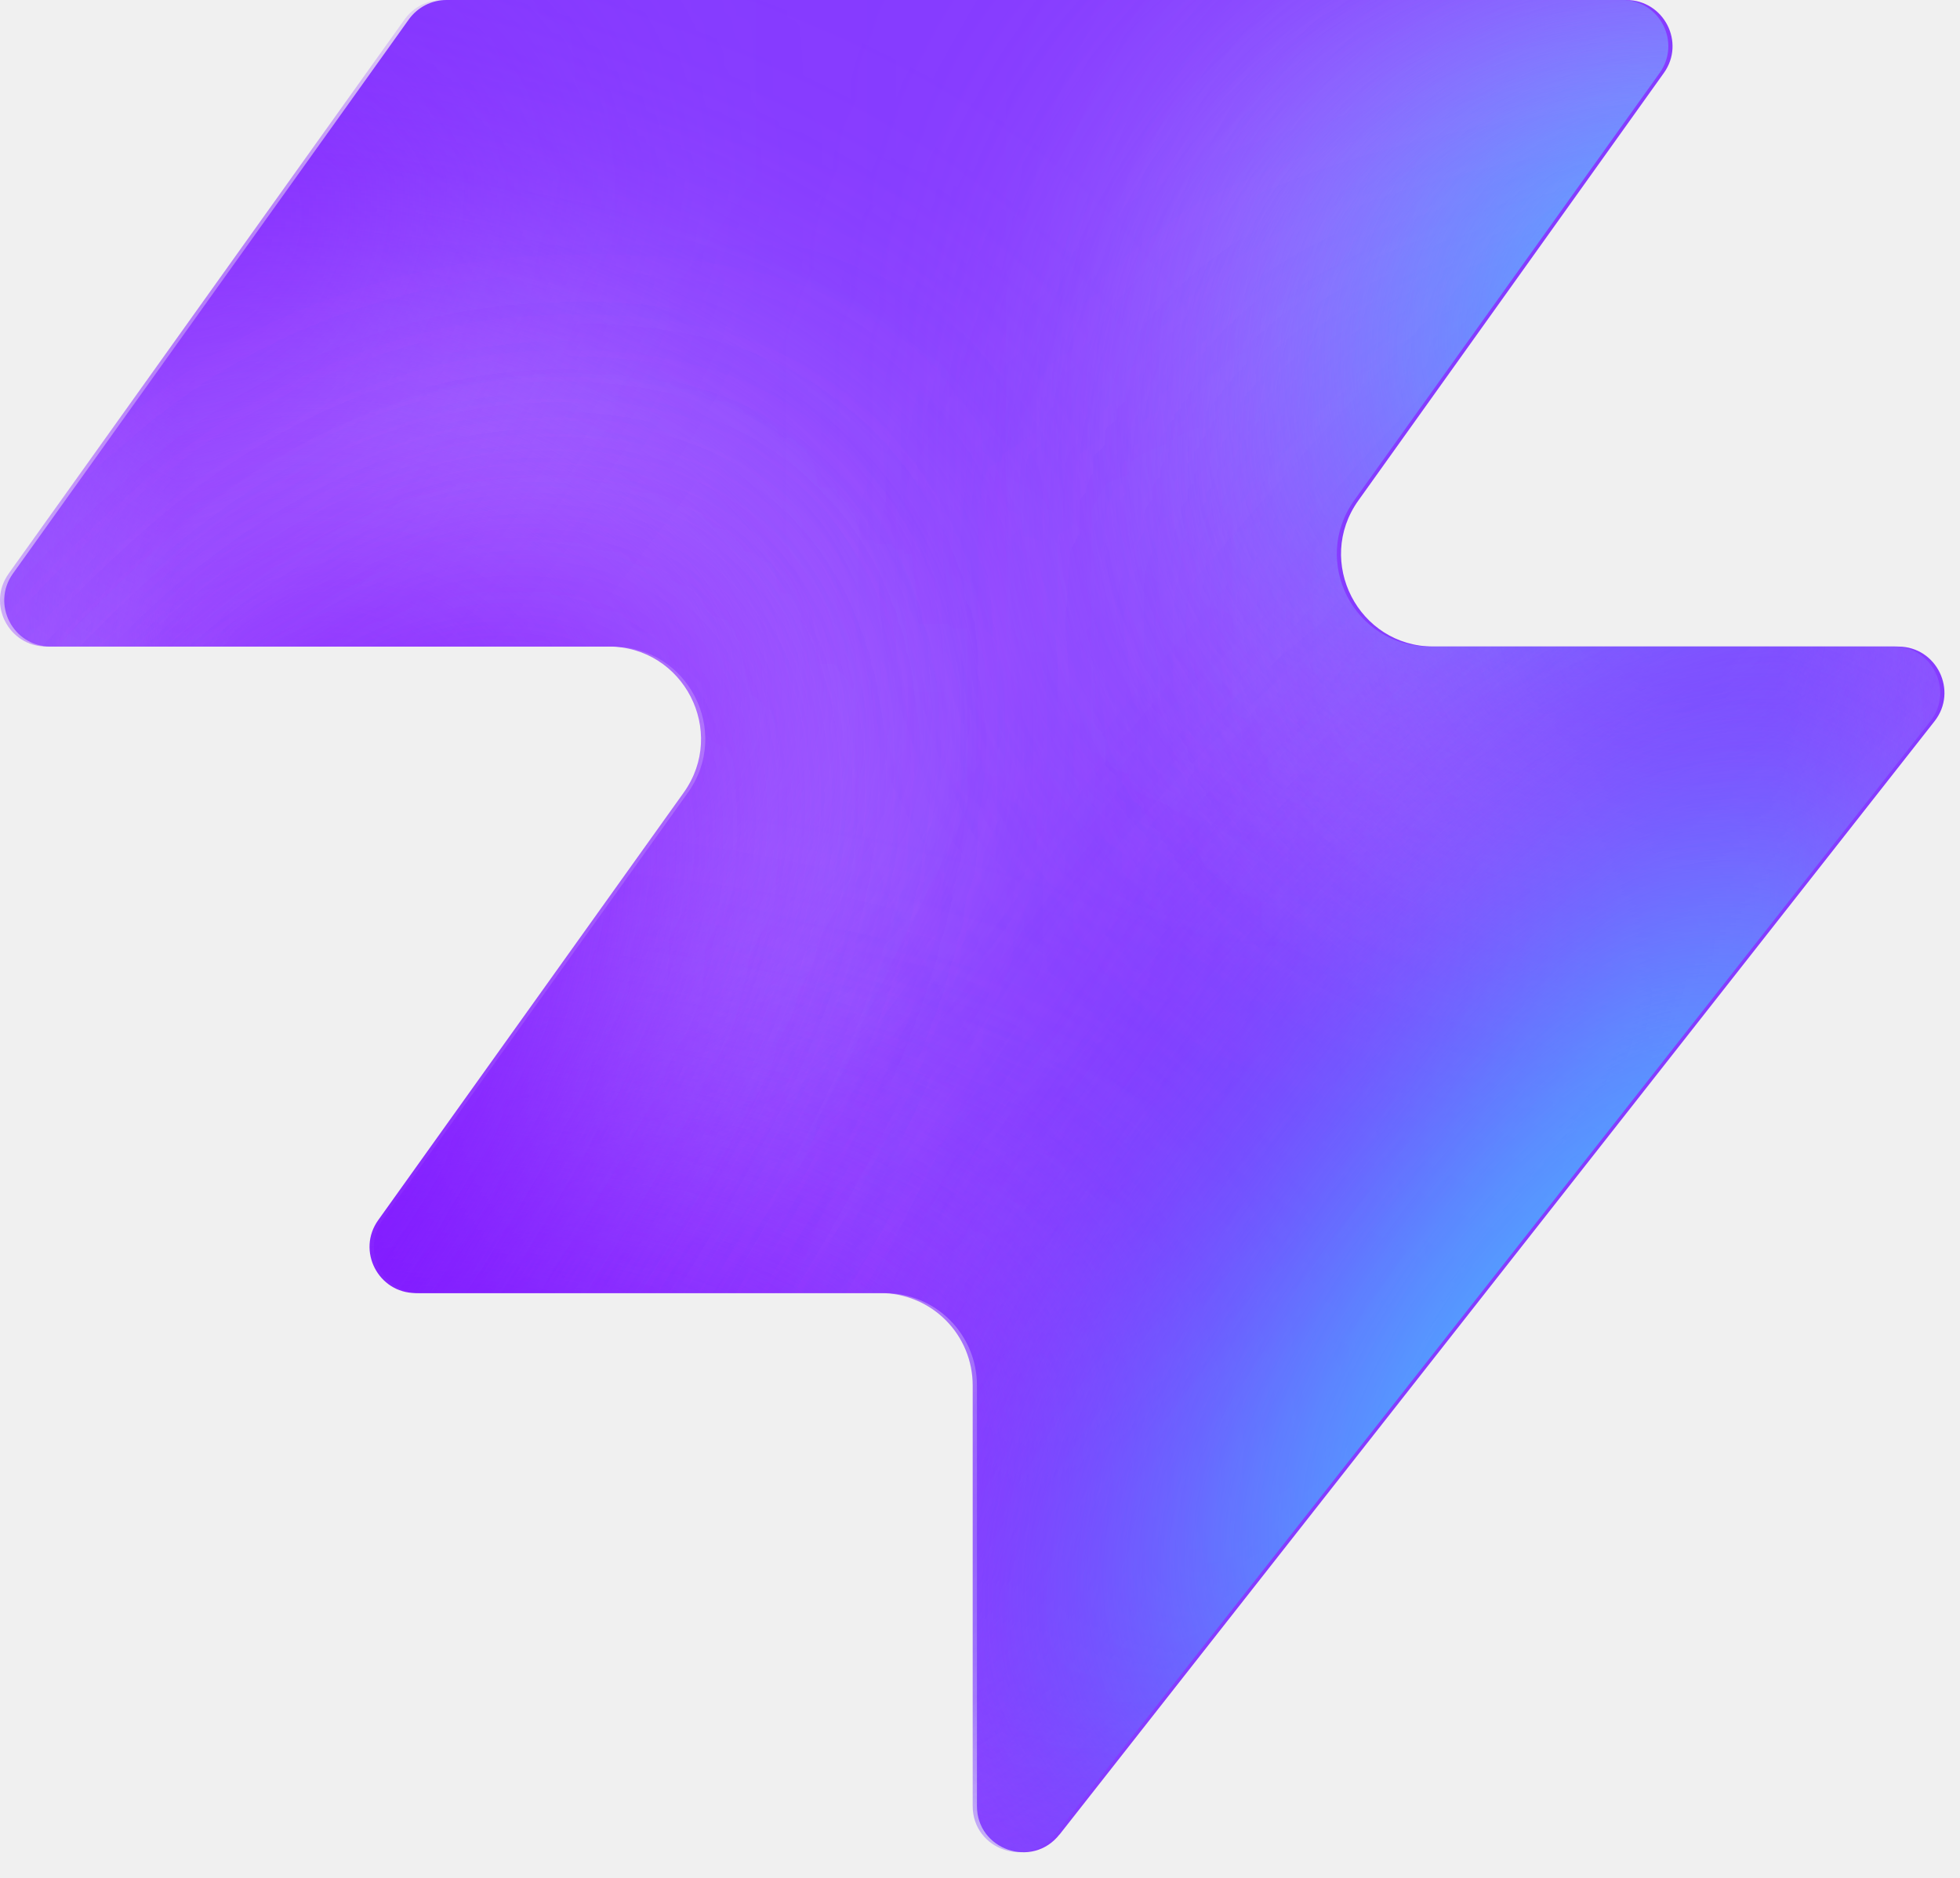
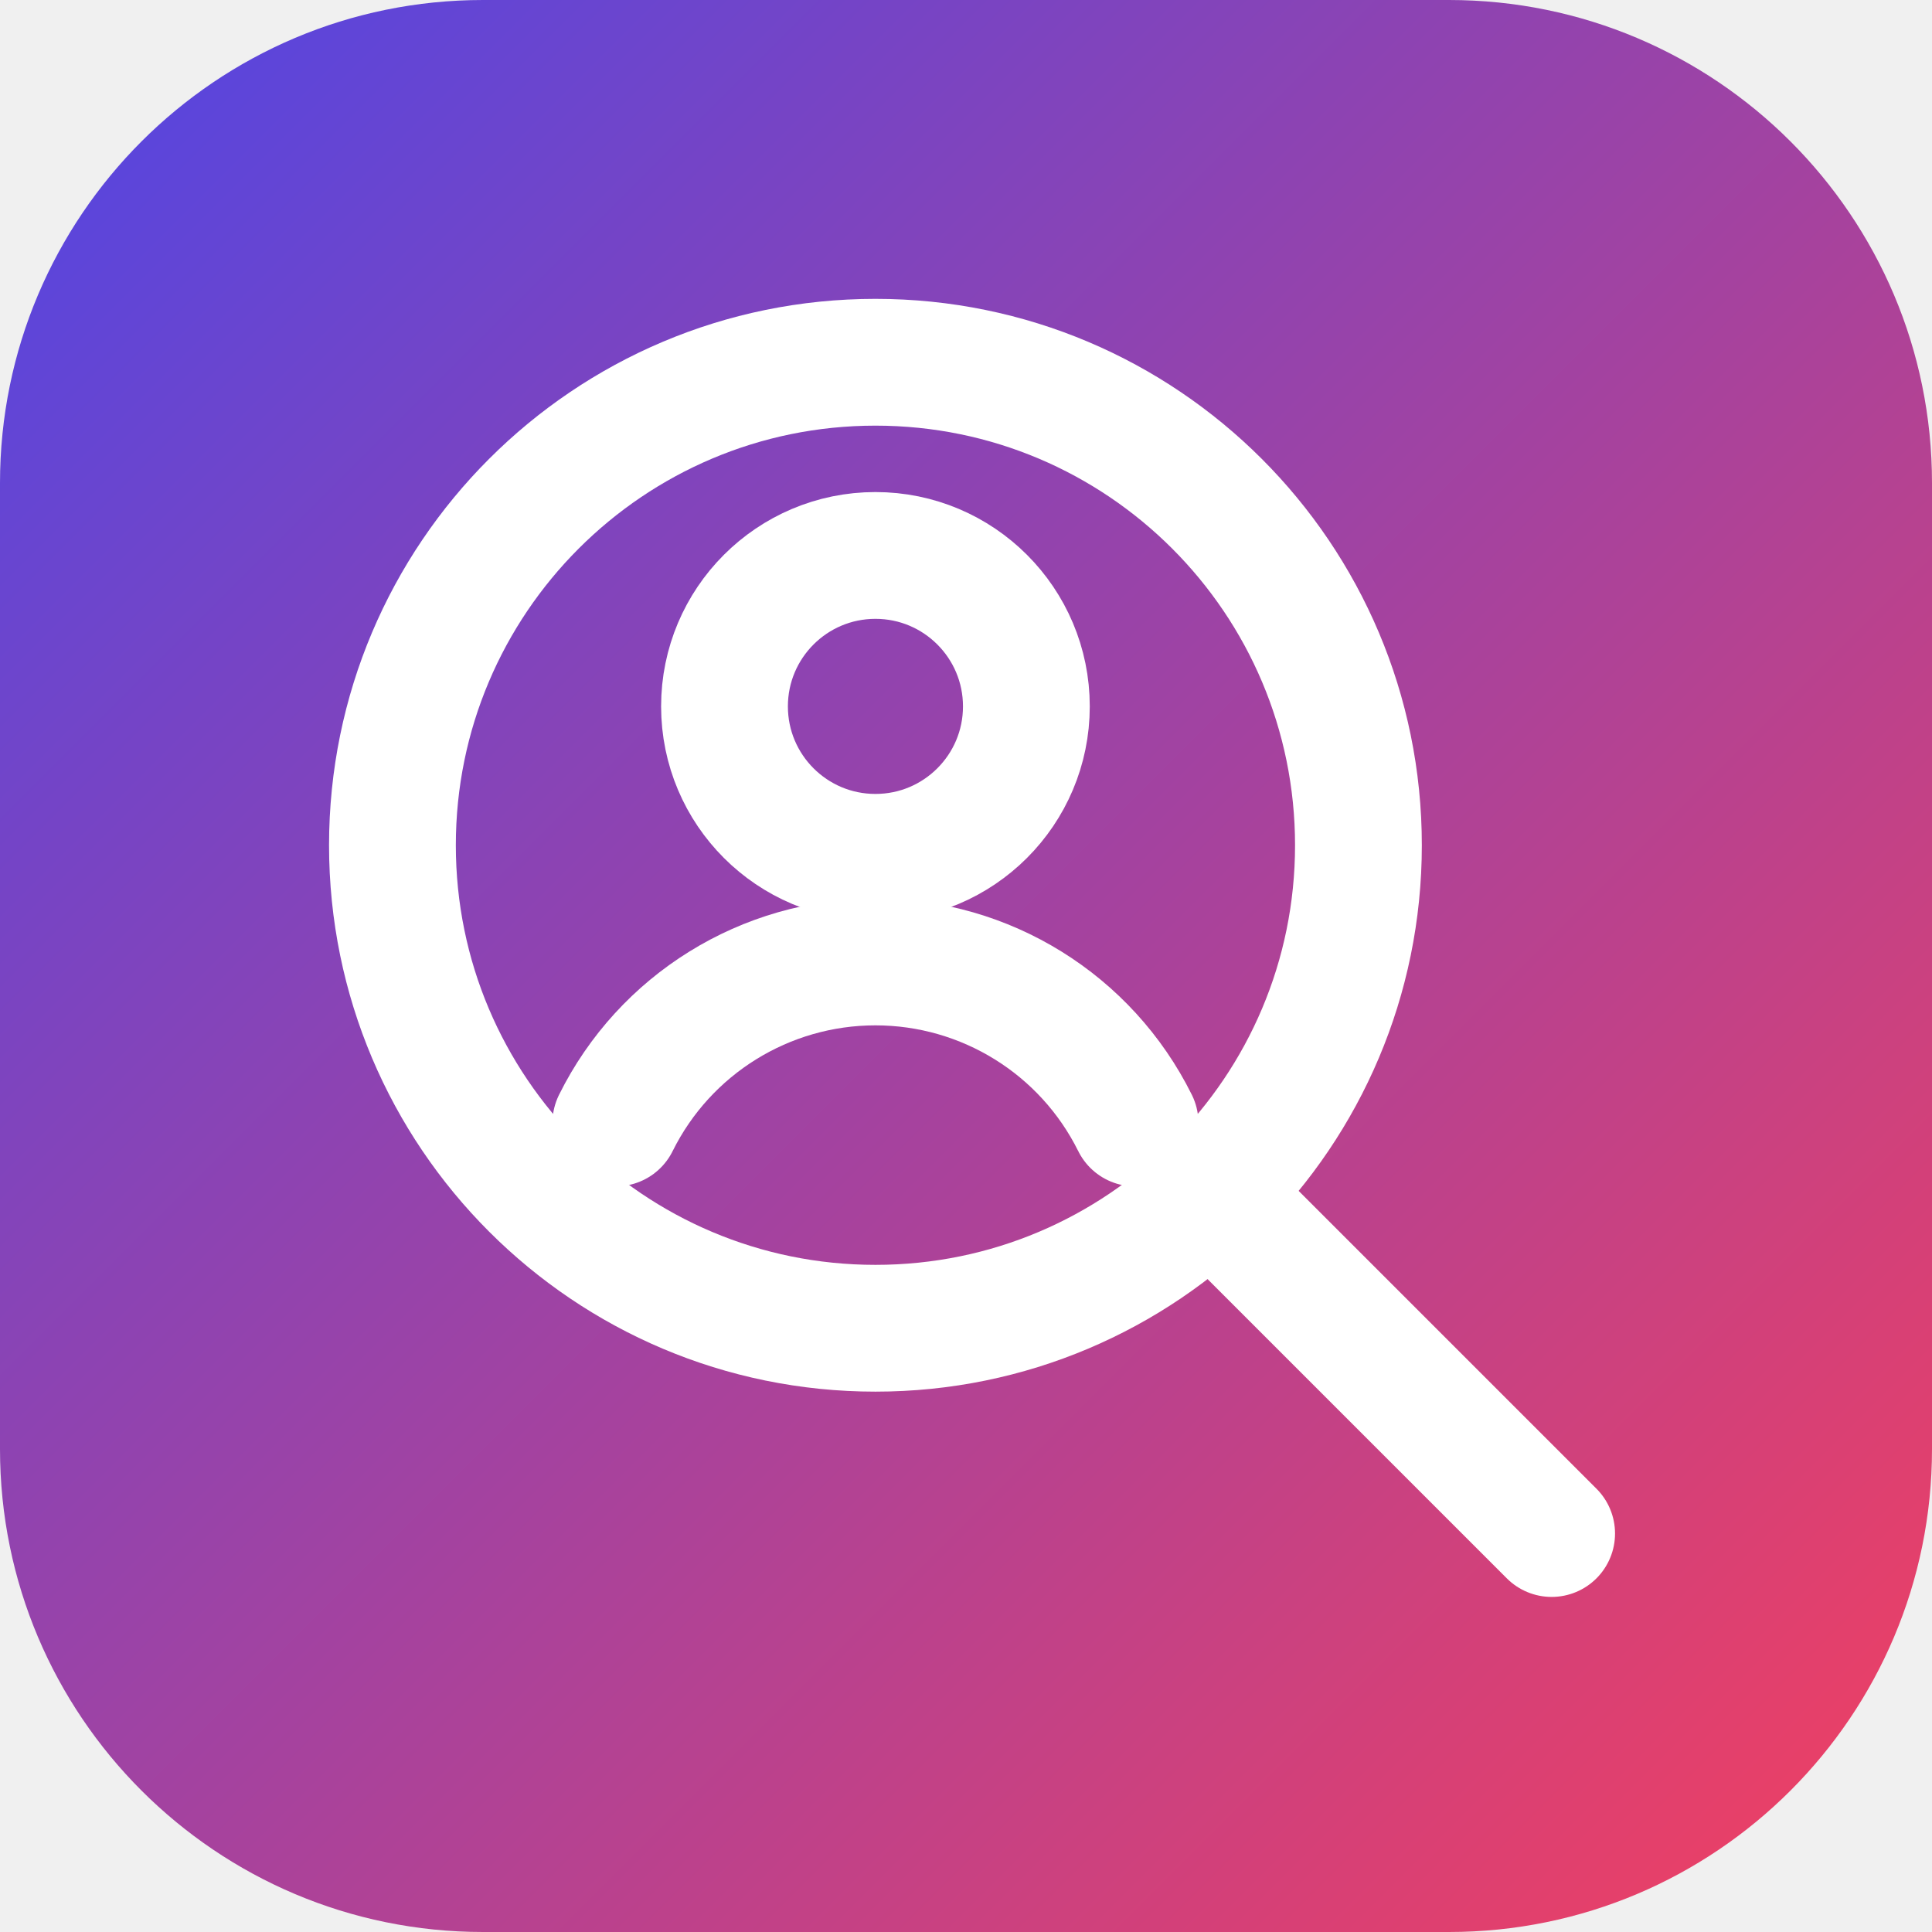
- <svg xmlns="http://www.w3.org/2000/svg" width="48" height="46" fill="none" viewBox="0 0 48 46">
-   <path fill="#863bff" d="M25.946 44.938c-.664.845-2.021.375-2.021-.698V33.937a2.26 2.26 0 0 0-2.262-2.262H10.287c-.92 0-1.456-1.04-.92-1.788l7.48-10.471c1.07-1.497 0-3.578-1.842-3.578H1.237c-.92 0-1.456-1.04-.92-1.788L10.013.474c.214-.297.556-.474.92-.474h28.894c.92 0 1.456 1.04.92 1.788l-7.48 10.471c-1.07 1.498 0 3.579 1.842 3.579h11.377c.943 0 1.473 1.088.89 1.83L25.947 44.94z" style="fill:#863bff;fill:color(display-p3 .525 .23 1);fill-opacity:1" />
-   <mask id="a" width="48" height="46" x="0" y="0" maskUnits="userSpaceOnUse" style="mask-type:alpha">
-     <path fill="#000" d="M25.842 44.938c-.664.844-2.021.375-2.021-.698V33.937a2.26 2.26 0 0 0-2.262-2.262H10.183c-.92 0-1.456-1.04-.92-1.788l7.48-10.471c1.07-1.498 0-3.579-1.842-3.579H1.133c-.92 0-1.456-1.04-.92-1.787L9.91.473c.214-.297.556-.474.92-.474h28.894c.92 0 1.456 1.04.92 1.788l-7.48 10.471c-1.07 1.498 0 3.578 1.842 3.578h11.377c.943 0 1.473 1.088.89 1.832L25.843 44.94z" style="fill:#000;fill-opacity:1" />
-   </mask>
-   <g mask="url(#a)">
-     <g filter="url(#b)">
-       <ellipse cx="5.508" cy="14.704" fill="#ede6ff" rx="5.508" ry="14.704" style="fill:#ede6ff;fill:color(display-p3 .927 .903 1);fill-opacity:1" transform="matrix(.00324 1 1 -.00324 -4.47 31.516)" />
-     </g>
-     <g filter="url(#c)">
-       <ellipse cx="10.399" cy="29.851" fill="#ede6ff" rx="10.399" ry="29.851" style="fill:#ede6ff;fill:color(display-p3 .927 .903 1);fill-opacity:1" transform="matrix(.00324 1 1 -.00324 -39.328 7.883)" />
-     </g>
-     <g filter="url(#d)">
-       <ellipse cx="5.508" cy="30.487" fill="#7e14ff" rx="5.508" ry="30.487" style="fill:#7e14ff;fill:color(display-p3 .492 .077 1);fill-opacity:1" transform="rotate(89.814 -25.913 -14.639)scale(1 -1)" />
-     </g>
-     <g filter="url(#e)">
-       <ellipse cx="5.508" cy="30.599" fill="#7e14ff" rx="5.508" ry="30.599" style="fill:#7e14ff;fill:color(display-p3 .492 .077 1);fill-opacity:1" transform="rotate(89.814 -32.644 -3.334)scale(1 -1)" />
-     </g>
-     <g filter="url(#f)">
-       <ellipse cx="5.508" cy="30.599" fill="#7e14ff" rx="5.508" ry="30.599" style="fill:#7e14ff;fill:color(display-p3 .492 .077 1);fill-opacity:1" transform="matrix(.00324 1 1 -.00324 -34.34 30.47)" />
-     </g>
-     <g filter="url(#g)">
-       <ellipse cx="14.072" cy="22.078" fill="#ede6ff" rx="14.072" ry="22.078" style="fill:#ede6ff;fill:color(display-p3 .927 .903 1);fill-opacity:1" transform="rotate(93.35 24.506 48.493)scale(-1 1)" />
-     </g>
-     <g filter="url(#h)">
-       <ellipse cx="3.47" cy="21.501" fill="#7e14ff" rx="3.47" ry="21.501" style="fill:#7e14ff;fill:color(display-p3 .492 .077 1);fill-opacity:1" transform="rotate(89.009 28.708 47.59)scale(-1 1)" />
-     </g>
-     <g filter="url(#i)">
-       <ellipse cx="3.47" cy="21.501" fill="#7e14ff" rx="3.47" ry="21.501" style="fill:#7e14ff;fill:color(display-p3 .492 .077 1);fill-opacity:1" transform="rotate(89.009 28.708 47.59)scale(-1 1)" />
-     </g>
-     <g filter="url(#j)">
-       <ellipse cx=".387" cy="8.972" fill="#7e14ff" rx="4.407" ry="29.108" style="fill:#7e14ff;fill:color(display-p3 .492 .077 1);fill-opacity:1" transform="rotate(39.51 .387 8.972)" />
-     </g>
-     <g filter="url(#k)">
-       <ellipse cx="47.523" cy="-6.092" fill="#7e14ff" rx="4.407" ry="29.108" style="fill:#7e14ff;fill:color(display-p3 .492 .077 1);fill-opacity:1" transform="rotate(37.892 47.523 -6.092)" />
-     </g>
-     <g filter="url(#l)">
-       <ellipse cx="41.412" cy="6.333" fill="#47bfff" rx="5.971" ry="9.665" style="fill:#47bfff;fill:color(display-p3 .28 .748 1);fill-opacity:1" transform="rotate(37.892 41.412 6.333)" />
-     </g>
-     <g filter="url(#m)">
-       <ellipse cx="-1.879" cy="38.332" fill="#7e14ff" rx="4.407" ry="29.108" style="fill:#7e14ff;fill:color(display-p3 .492 .077 1);fill-opacity:1" transform="rotate(37.892 -1.88 38.332)" />
-     </g>
-     <g filter="url(#n)">
-       <ellipse cx="-1.879" cy="38.332" fill="#7e14ff" rx="4.407" ry="29.108" style="fill:#7e14ff;fill:color(display-p3 .492 .077 1);fill-opacity:1" transform="rotate(37.892 -1.88 38.332)" />
-     </g>
-     <g filter="url(#o)">
-       <ellipse cx="35.651" cy="29.907" fill="#7e14ff" rx="4.407" ry="29.108" style="fill:#7e14ff;fill:color(display-p3 .492 .077 1);fill-opacity:1" transform="rotate(37.892 35.651 29.907)" />
-     </g>
-     <g filter="url(#p)">
-       <ellipse cx="38.418" cy="32.4" fill="#47bfff" rx="5.971" ry="15.297" style="fill:#47bfff;fill:color(display-p3 .28 .748 1);fill-opacity:1" transform="rotate(37.892 38.418 32.4)" />
-     </g>
+ <svg xmlns="http://www.w3.org/2000/svg" viewBox="0 0 32 32" width="32" height="32">
+   <defs>
+     <linearGradient id="g" x1="0" y1="0" x2="1" y2="1">
+       <stop offset="0" stop-color="#4F46E5" />
+       <stop offset="1" stop-color="#F43F5E" />
+     </linearGradient>
+   </defs>
+   <rect width="32" height="32" rx="8" fill="url(#g)" />
+   <g fill="none" stroke="#FFFFFF" stroke-width="2.1" stroke-linecap="round" stroke-linejoin="round">
+     <circle cx="14.5" cy="14" r="8" />
+     <path d="M20.6 20.3l5.1 5.1" />
+     <circle cx="14.5" cy="11.7" r="2.5" />
+     <path d="M10.2 18.6a4.8 4.8 0 0 1 8.6 0" />
  </g>
-   <defs>
-     <filter id="b" width="60.045" height="41.654" x="-19.77" y="16.149" color-interpolation-filters="sRGB" filterUnits="userSpaceOnUse">
-       <feFlood flood-opacity="0" result="BackgroundImageFix" />
-       <feBlend in="SourceGraphic" in2="BackgroundImageFix" result="shape" />
-       <feGaussianBlur result="effect1_foregroundBlur_2002_17158" stdDeviation="7.659" />
-     </filter>
-     <filter id="c" width="90.34" height="51.437" x="-54.613" y="-7.533" color-interpolation-filters="sRGB" filterUnits="userSpaceOnUse">
-       <feFlood flood-opacity="0" result="BackgroundImageFix" />
-       <feBlend in="SourceGraphic" in2="BackgroundImageFix" result="shape" />
-       <feGaussianBlur result="effect1_foregroundBlur_2002_17158" stdDeviation="7.659" />
-     </filter>
-     <filter id="d" width="79.355" height="29.4" x="-49.64" y="2.03" color-interpolation-filters="sRGB" filterUnits="userSpaceOnUse">
-       <feFlood flood-opacity="0" result="BackgroundImageFix" />
-       <feBlend in="SourceGraphic" in2="BackgroundImageFix" result="shape" />
-       <feGaussianBlur result="effect1_foregroundBlur_2002_17158" stdDeviation="4.596" />
-     </filter>
-     <filter id="e" width="79.579" height="29.4" x="-45.045" y="20.029" color-interpolation-filters="sRGB" filterUnits="userSpaceOnUse">
-       <feFlood flood-opacity="0" result="BackgroundImageFix" />
-       <feBlend in="SourceGraphic" in2="BackgroundImageFix" result="shape" />
-       <feGaussianBlur result="effect1_foregroundBlur_2002_17158" stdDeviation="4.596" />
-     </filter>
-     <filter id="f" width="79.579" height="29.4" x="-43.513" y="21.178" color-interpolation-filters="sRGB" filterUnits="userSpaceOnUse">
-       <feFlood flood-opacity="0" result="BackgroundImageFix" />
-       <feBlend in="SourceGraphic" in2="BackgroundImageFix" result="shape" />
-       <feGaussianBlur result="effect1_foregroundBlur_2002_17158" stdDeviation="4.596" />
-     </filter>
-     <filter id="g" width="74.749" height="58.852" x="15.756" y="-17.901" color-interpolation-filters="sRGB" filterUnits="userSpaceOnUse">
-       <feFlood flood-opacity="0" result="BackgroundImageFix" />
-       <feBlend in="SourceGraphic" in2="BackgroundImageFix" result="shape" />
-       <feGaussianBlur result="effect1_foregroundBlur_2002_17158" stdDeviation="7.659" />
-     </filter>
-     <filter id="h" width="61.377" height="25.362" x="23.548" y="2.284" color-interpolation-filters="sRGB" filterUnits="userSpaceOnUse">
-       <feFlood flood-opacity="0" result="BackgroundImageFix" />
-       <feBlend in="SourceGraphic" in2="BackgroundImageFix" result="shape" />
-       <feGaussianBlur result="effect1_foregroundBlur_2002_17158" stdDeviation="4.596" />
-     </filter>
-     <filter id="i" width="61.377" height="25.362" x="23.548" y="2.284" color-interpolation-filters="sRGB" filterUnits="userSpaceOnUse">
-       <feFlood flood-opacity="0" result="BackgroundImageFix" />
-       <feBlend in="SourceGraphic" in2="BackgroundImageFix" result="shape" />
-       <feGaussianBlur result="effect1_foregroundBlur_2002_17158" stdDeviation="4.596" />
-     </filter>
-     <filter id="j" width="56.045" height="63.649" x="-27.636" y="-22.853" color-interpolation-filters="sRGB" filterUnits="userSpaceOnUse">
-       <feFlood flood-opacity="0" result="BackgroundImageFix" />
-       <feBlend in="SourceGraphic" in2="BackgroundImageFix" result="shape" />
-       <feGaussianBlur result="effect1_foregroundBlur_2002_17158" stdDeviation="4.596" />
-     </filter>
-     <filter id="k" width="54.814" height="64.646" x="20.116" y="-38.415" color-interpolation-filters="sRGB" filterUnits="userSpaceOnUse">
-       <feFlood flood-opacity="0" result="BackgroundImageFix" />
-       <feBlend in="SourceGraphic" in2="BackgroundImageFix" result="shape" />
-       <feGaussianBlur result="effect1_foregroundBlur_2002_17158" stdDeviation="4.596" />
-     </filter>
-     <filter id="l" width="33.541" height="35.313" x="24.641" y="-11.323" color-interpolation-filters="sRGB" filterUnits="userSpaceOnUse">
-       <feFlood flood-opacity="0" result="BackgroundImageFix" />
-       <feBlend in="SourceGraphic" in2="BackgroundImageFix" result="shape" />
-       <feGaussianBlur result="effect1_foregroundBlur_2002_17158" stdDeviation="4.596" />
-     </filter>
-     <filter id="m" width="54.814" height="64.646" x="-29.286" y="6.009" color-interpolation-filters="sRGB" filterUnits="userSpaceOnUse">
-       <feFlood flood-opacity="0" result="BackgroundImageFix" />
-       <feBlend in="SourceGraphic" in2="BackgroundImageFix" result="shape" />
-       <feGaussianBlur result="effect1_foregroundBlur_2002_17158" stdDeviation="4.596" />
-     </filter>
-     <filter id="n" width="54.814" height="64.646" x="-29.286" y="6.009" color-interpolation-filters="sRGB" filterUnits="userSpaceOnUse">
-       <feFlood flood-opacity="0" result="BackgroundImageFix" />
-       <feBlend in="SourceGraphic" in2="BackgroundImageFix" result="shape" />
-       <feGaussianBlur result="effect1_foregroundBlur_2002_17158" stdDeviation="4.596" />
-     </filter>
-     <filter id="o" width="54.814" height="64.646" x="8.244" y="-2.416" color-interpolation-filters="sRGB" filterUnits="userSpaceOnUse">
-       <feFlood flood-opacity="0" result="BackgroundImageFix" />
-       <feBlend in="SourceGraphic" in2="BackgroundImageFix" result="shape" />
-       <feGaussianBlur result="effect1_foregroundBlur_2002_17158" stdDeviation="4.596" />
-     </filter>
-     <filter id="p" width="39.409" height="43.623" x="18.713" y="10.588" color-interpolation-filters="sRGB" filterUnits="userSpaceOnUse">
-       <feFlood flood-opacity="0" result="BackgroundImageFix" />
-       <feBlend in="SourceGraphic" in2="BackgroundImageFix" result="shape" />
-       <feGaussianBlur result="effect1_foregroundBlur_2002_17158" stdDeviation="4.596" />
-     </filter>
-   </defs>
</svg>
